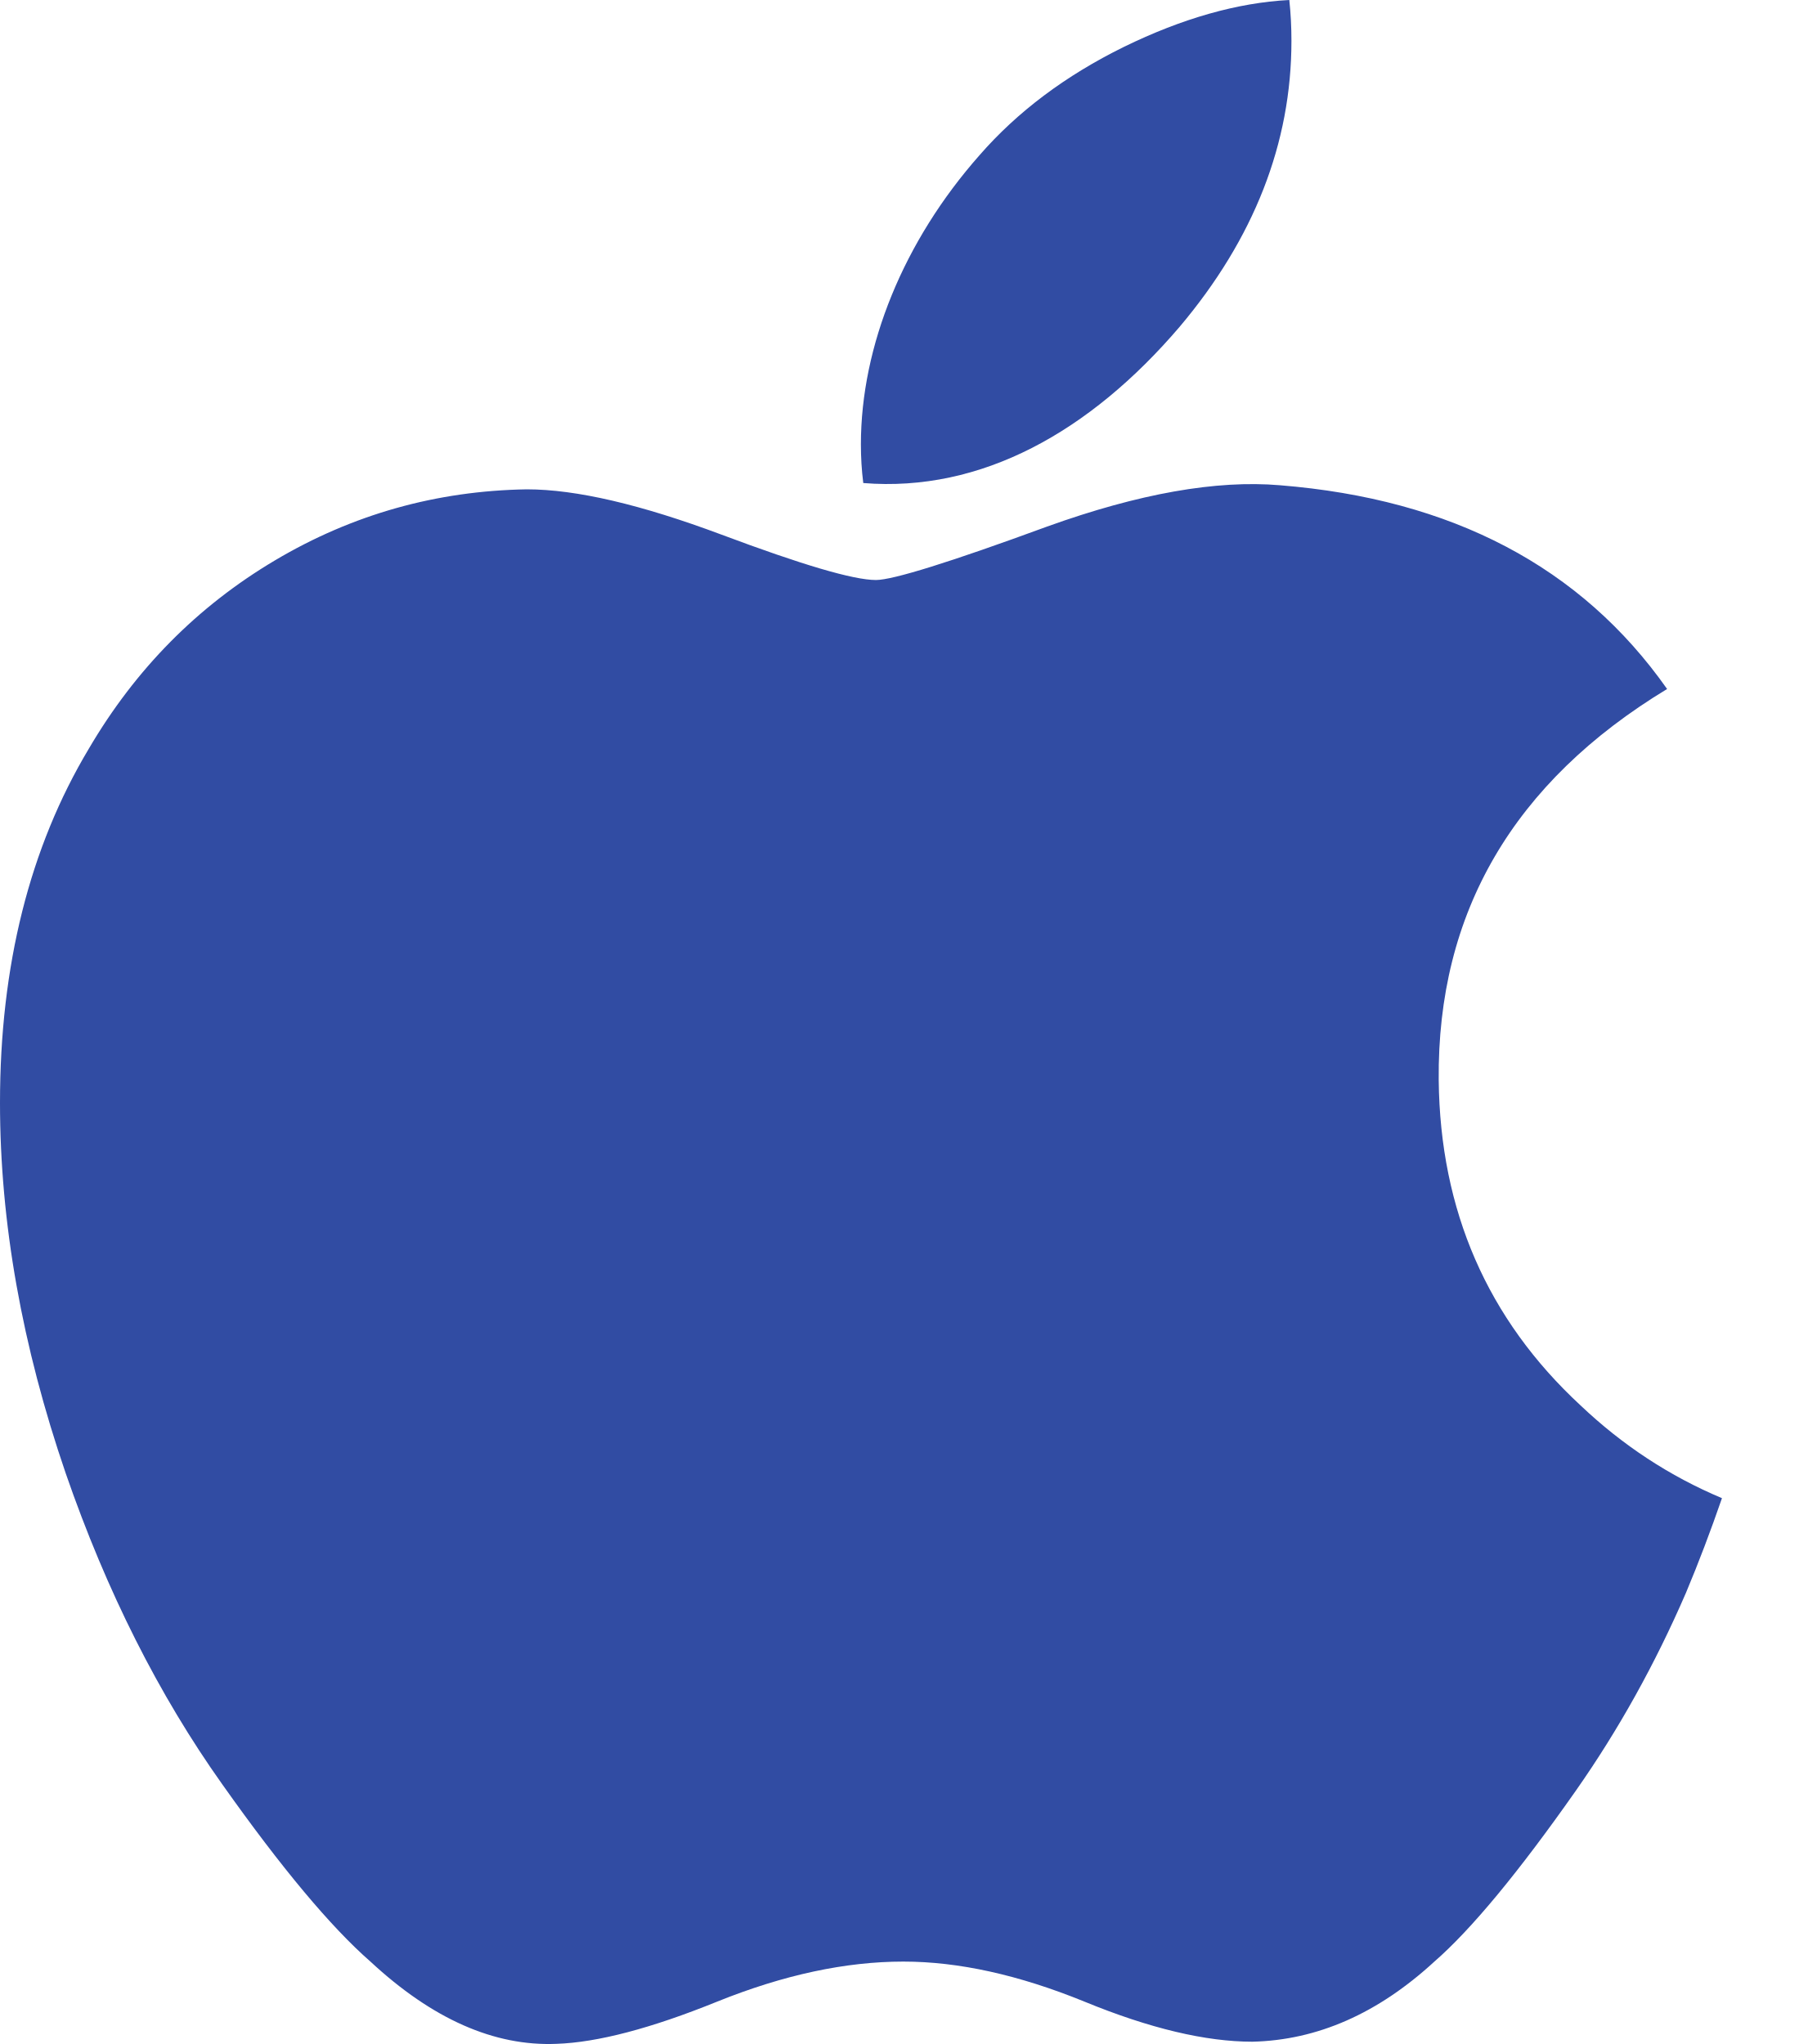
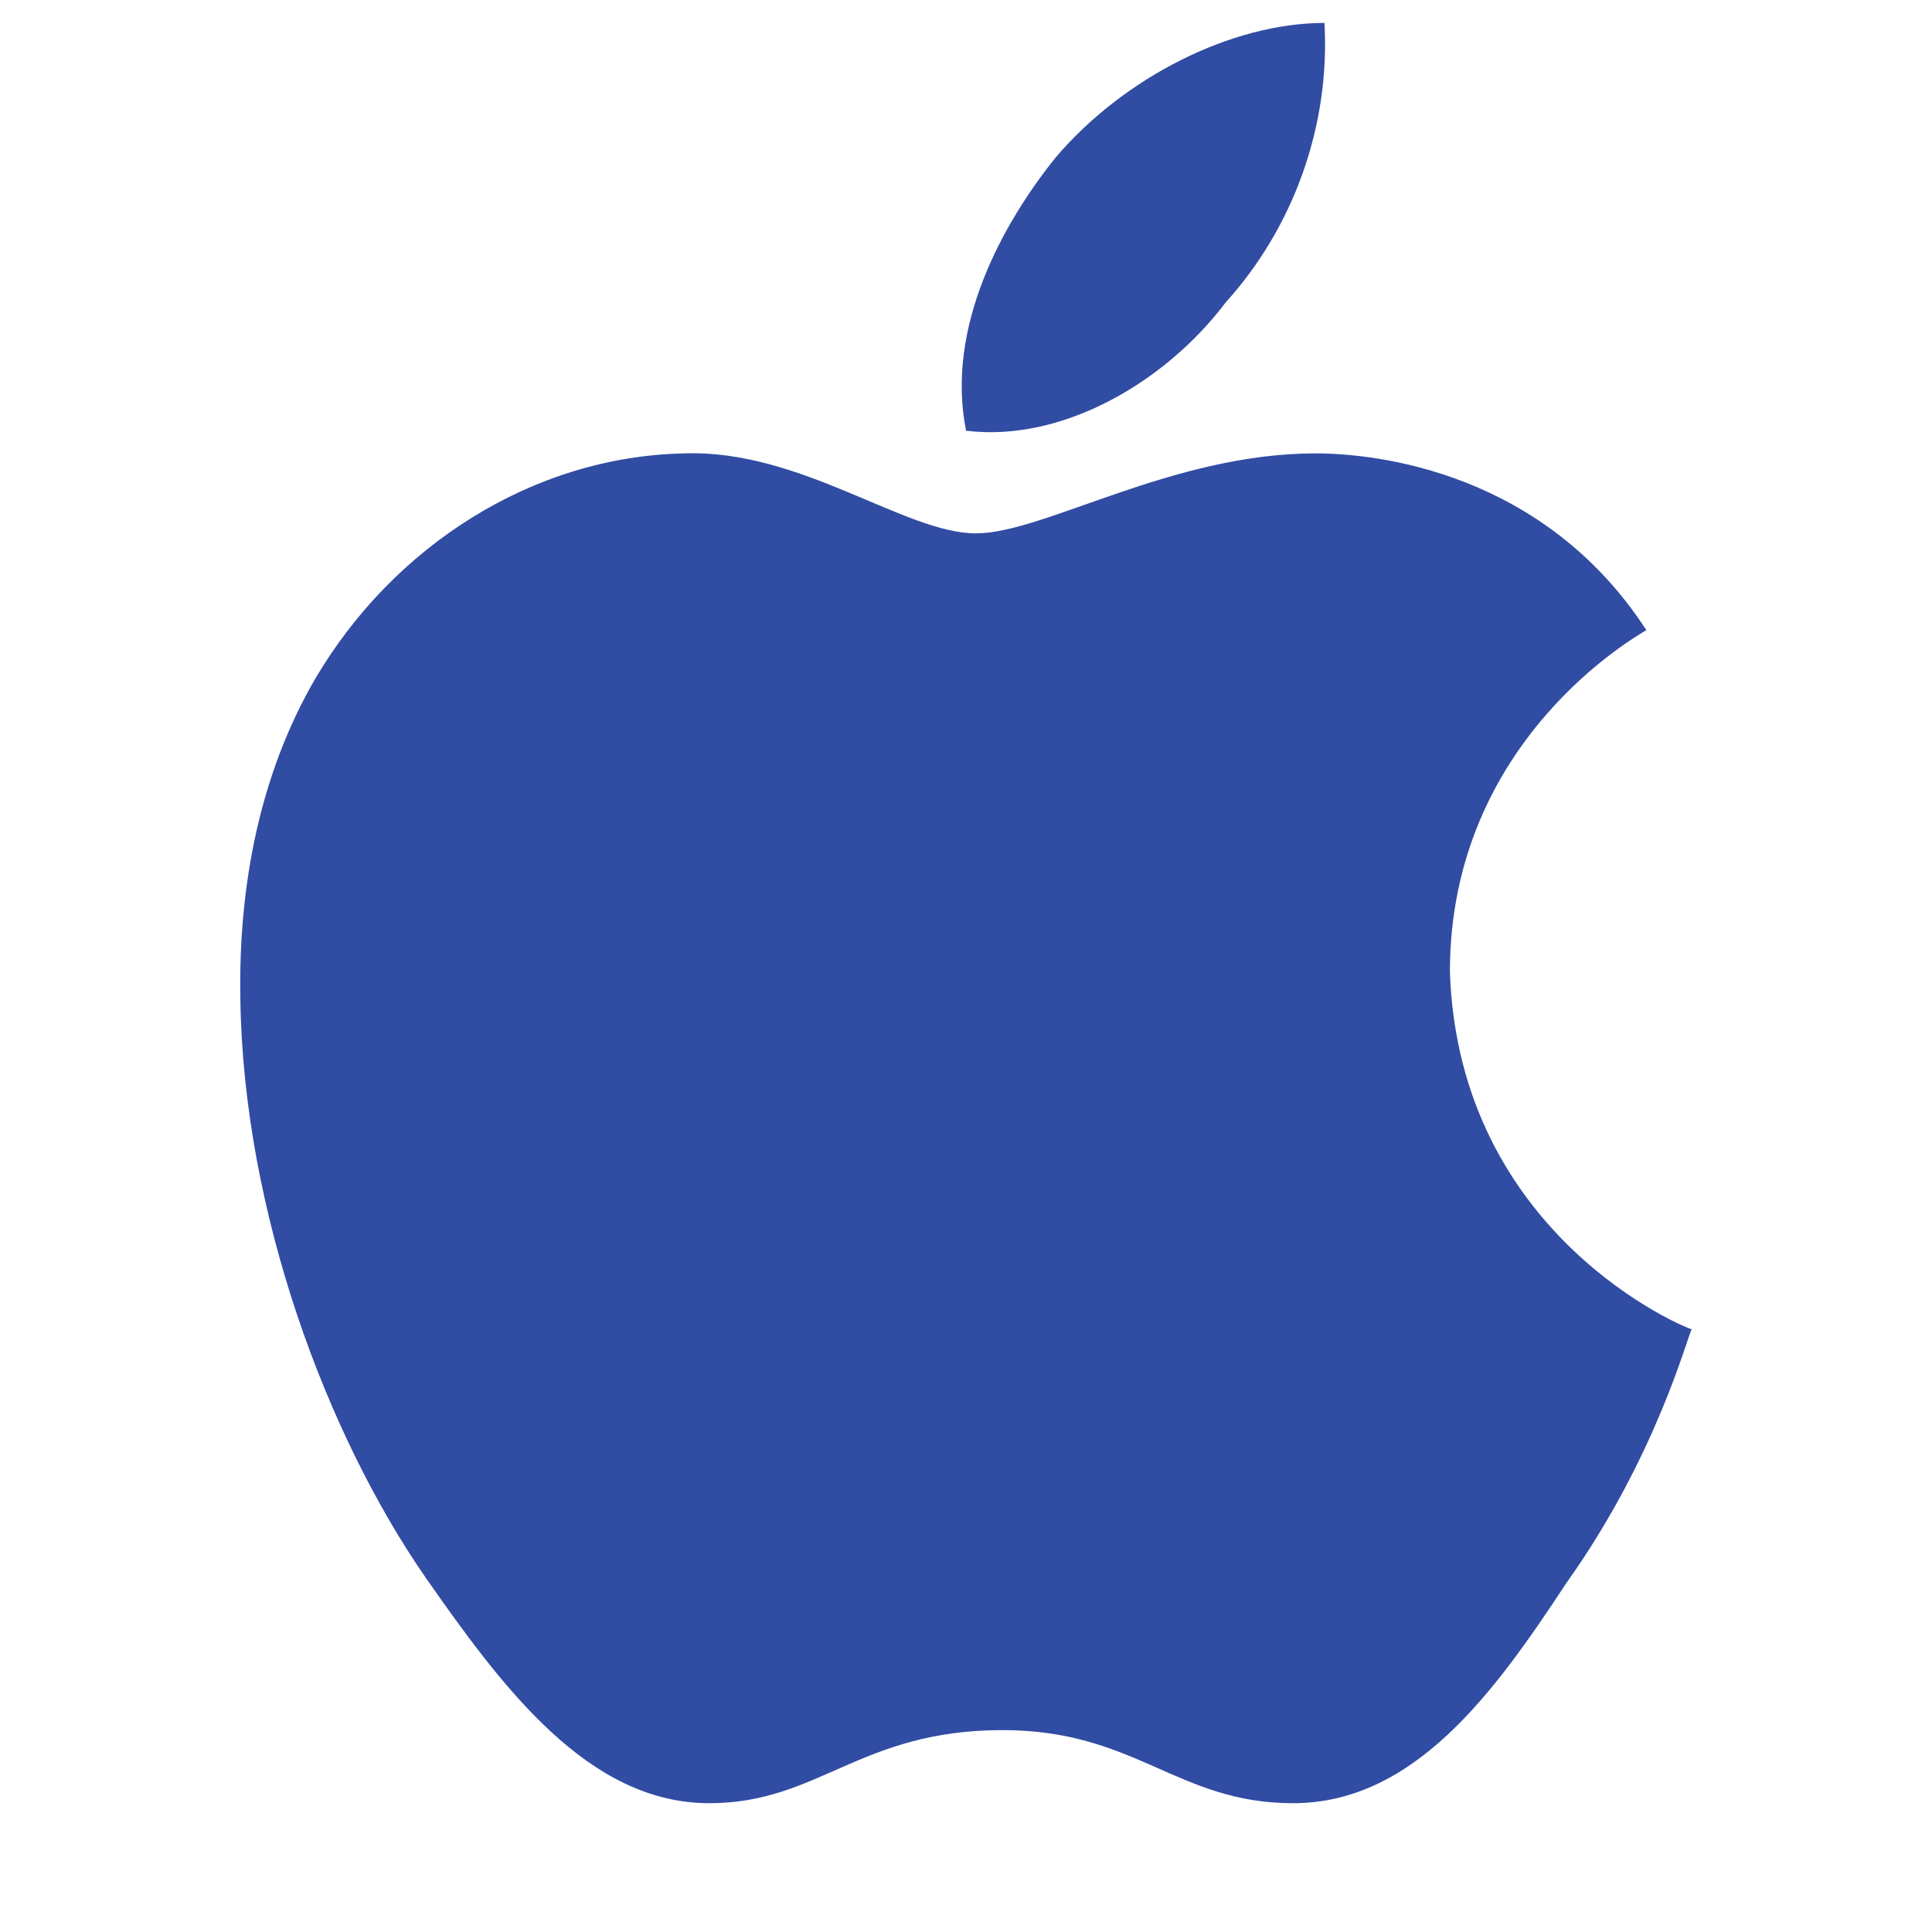
- <svg xmlns="http://www.w3.org/2000/svg" width="22" height="25" viewBox="0 0 22 25" fill="none">
-   <path d="M20.617 19.483C20.239 20.356 19.791 21.16 19.273 21.899C18.566 22.907 17.987 23.604 17.541 23.992C16.85 24.628 16.109 24.953 15.316 24.972C14.746 24.972 14.06 24.81 13.26 24.481C12.458 24.154 11.721 23.992 11.047 23.992C10.341 23.992 9.583 24.154 8.772 24.481C7.96 24.81 7.306 24.981 6.806 24.998C6.045 25.03 5.287 24.695 4.53 23.992C4.047 23.57 3.443 22.848 2.719 21.825C1.943 20.733 1.304 19.466 0.804 18.021C0.269 16.461 0 14.95 0 13.488C0 11.812 0.362 10.367 1.087 9.156C1.657 8.184 2.415 7.416 3.364 6.853C4.313 6.29 5.338 6.003 6.442 5.985C7.047 5.985 7.839 6.171 8.823 6.539C9.805 6.907 10.435 7.094 10.712 7.094C10.918 7.094 11.619 6.876 12.806 6.44C13.929 6.036 14.876 5.869 15.652 5.935C17.756 6.104 19.336 6.933 20.387 8.427C18.506 9.567 17.575 11.163 17.594 13.211C17.611 14.806 18.189 16.134 19.327 17.188C19.842 17.677 20.418 18.055 21.058 18.324C20.919 18.726 20.773 19.112 20.617 19.483V19.483ZM15.793 0.5C15.793 1.75 15.336 2.918 14.425 3.998C13.327 5.283 11.998 6.025 10.557 5.908C10.537 5.751 10.528 5.593 10.528 5.434C10.528 4.234 11.05 2.949 11.978 1.899C12.441 1.367 13.03 0.925 13.745 0.573C14.458 0.225 15.132 0.033 15.767 0C15.785 0.167 15.793 0.334 15.793 0.5V0.5Z" fill="#314CA3" />
+ <svg xmlns="http://www.w3.org/2000/svg" viewBox="0 0 30 30" width="60px" height="60px" fill="#314CA3">
+   <path d="M25.565,9.785c-0.123,0.077-3.051,1.702-3.051,5.305c0.138,4.109,3.695,5.55,3.756,5.55 c-0.061,0.077-0.537,1.963-1.947,3.94C23.204,26.283,21.962,28,20.076,28c-1.794,0-2.438-1.135-4.508-1.135 c-2.223,0-2.852,1.135-4.554,1.135c-1.886,0-3.22-1.809-4.4-3.496c-1.533-2.208-2.836-5.673-2.882-9 c-0.031-1.763,0.307-3.496,1.165-4.968c1.211-2.055,3.373-3.45,5.734-3.496c1.809-0.061,3.419,1.242,4.523,1.242 c1.058,0,3.036-1.242,5.274-1.242C21.394,7.041,23.97,7.332,25.565,9.785z M15.001,6.688c-0.322-1.61,0.567-3.22,1.395-4.247 c1.058-1.242,2.729-2.085,4.17-2.085c0.092,1.61-0.491,3.189-1.533,4.339C18.098,5.937,16.488,6.872,15.001,6.688z" />
</svg>
